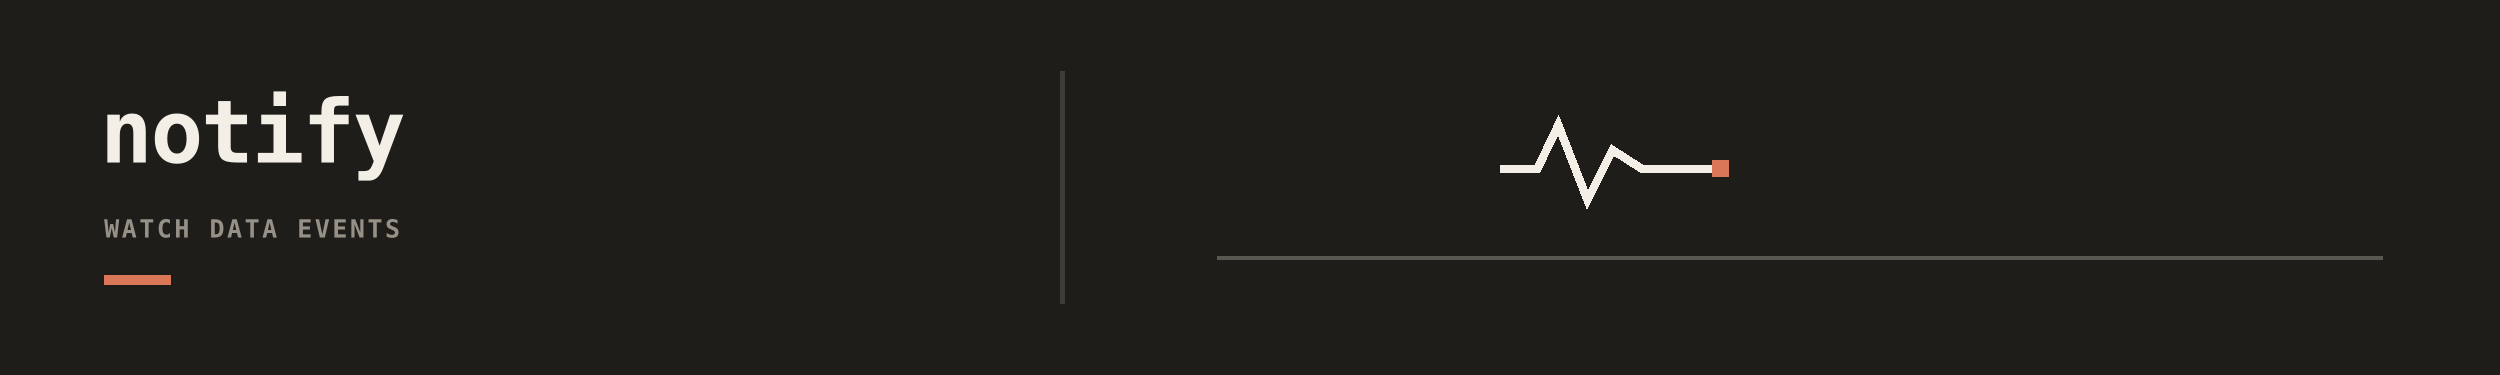
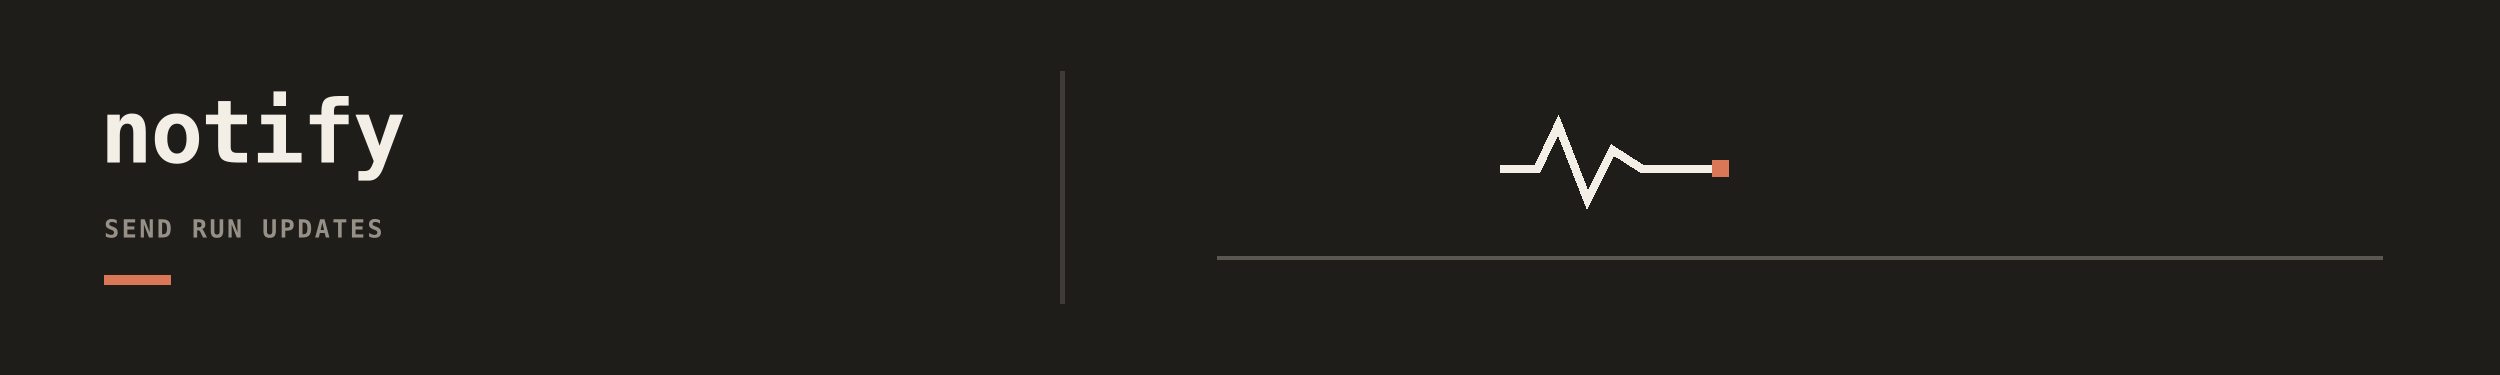
<svg xmlns="http://www.w3.org/2000/svg" width="1200" height="180" viewBox="0 0 1200 180" fill="none" role="img" aria-labelledby="notify-banner-title notify-banner-description" shape-rendering="crispEdges">
  <rect width="1200" height="180" fill="#1E1D1A" />
  <g font-family="Menlo, Monaco, Consolas, monospace">
    <text x="48" y="78" fill="#F3EFE7" font-size="42" font-weight="700" letter-spacing="-1">notify</text>
-     <text x="50" y="114" fill="#969087" font-size="12" font-weight="700" letter-spacing="1.2">WATCH DATA EVENTS</text>
+     <text x="50" y="114" fill="#969087" font-size="12" font-weight="700" letter-spacing="1.2">SEND RUN UPDATES</text>
    <rect x="50" y="132" width="32" height="5" fill="#D97757" />
  </g>
  <path d="M510 34V146" stroke="#3F3C37" stroke-width="2" />
  <path d="M584 124H1144" stroke="#5A5650" stroke-width="2" />
  <g transform="translate(720 48)">
    <path d="M0 33H18L28 12L42 48L54 24L68 33H106" stroke="#F3EFE7" stroke-width="4" fill="none" />
    <rect x="102" y="29" width="8" height="8" fill="#D97757" />
  </g>
</svg>
